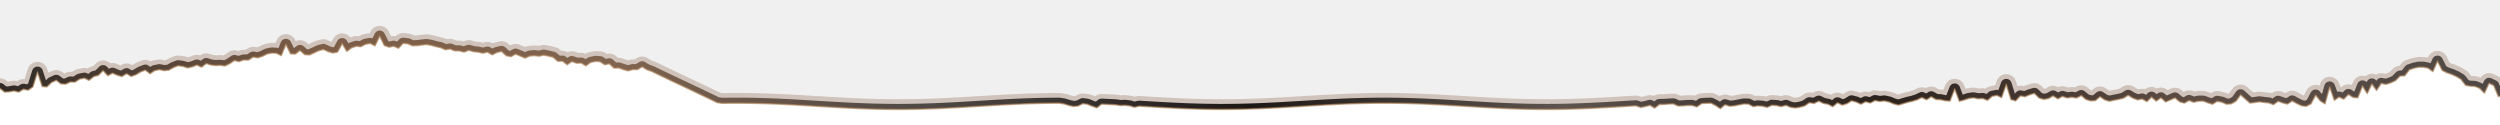
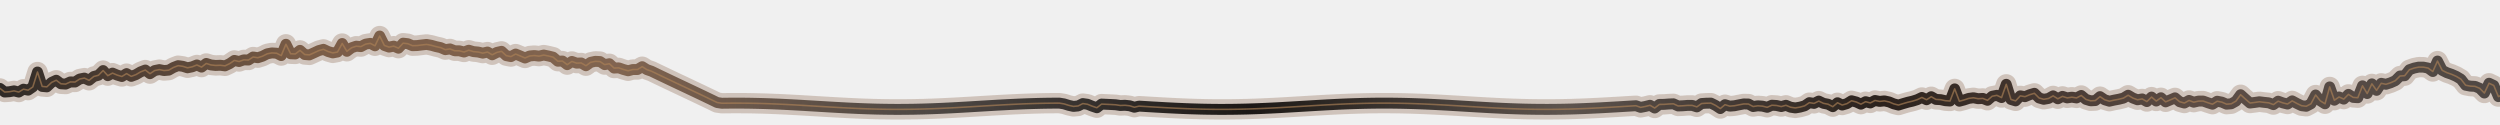
<svg xmlns="http://www.w3.org/2000/svg" viewBox="0 0 1600 80" preserveAspectRatio="none">
  <defs>
    <linearGradient id="char">
      <stop offset="0" stop-color="#171311" stop-opacity="0.88" />
      <stop offset="0.125" stop-color="#71513a" stop-opacity="0.90" />
      <stop offset="0.25" stop-color="#71513a" stop-opacity="0.83" />
      <stop offset="0.375" stop-color="#171311" stop-opacity="0.70" />
      <stop offset="0.5" stop-color="#171311" stop-opacity="0.97" />
      <stop offset="0.625" stop-color="#241b16" stop-opacity="0.66" />
      <stop offset="0.75" stop-color="#241b16" stop-opacity="0.96" />
      <stop offset="0.875" stop-color="#35231b" stop-opacity="0.74" />
      <stop offset="1" stop-color="#171311" stop-opacity="0.70" />
    </linearGradient>
    <path id="edge" d="M-12 59.02 L-9 57.52 L-6 58.62 L-3 56.51 L0 56.59 L3 58.91 L6 58.71 L9 58.15 L12 58.92 L15 57.08 L18 57.7 L21 55.64 L24 46.09 L27 55.32 L30 55.59 L33 52.75 L36 51.36 L39 53.63 L42 53.82 L45 52.44 L48 52.5 L51 50.58 L54 49.98 L57 51.4 L60 48.97 L63 48.16 L66 45.16 L69 48.43 L72 46.79 L75 48.07 L78 48.96 L81 47.11 L84 48.88 L87 47.76 L90 45.99 L93 44.82 L96 47.15 L99 45.15 L102 44.55 L105 45.15 L108 44.89 L111 43.19 L114 42.02 L117 42.44 L120 43.39 L123 42.77 L126 41.57 L129 42.95 L132 40.61 L135 41.56 L138 41.89 L141 41.77 L144 42.15 L147 40.72 L150 38.67 L153 39.37 L156 38.32 L159 38.42 L162 36.48 L165 36.94 L168 35.98 L171 34.45 L174 33.87 L177 34.05 L180 35.57 L183 28.34 L186 34.42 L189 34.53 L192 32.23 L195 34.89 L198 35.14 L201 33.78 L204 32.39 L207 31.58 L210 32.99 L213 33.86 L216 33.29 L219 27.85 L222 32.84 L225 30.57 L228 29.56 L231 29.83 L234 28.23 L237 27.75 L240 29.31 L243 23.06 L246 29.1 L249 30.15 L252 29.53 L255 30.85 L258 27.63 L261 27.98 L264 29.25 L267 29.15 L270 28.77 L273 28.43 L276 28.98 L279 29.82 L282 30.47 L285 31.78 L288 31.31 L291 32.49 L294 32.52 L297 33.3 L300 32.14 L303 33.03 L306 33.3 L309 34.01 L312 33.3 L315 35.07 L318 33.54 L321 32.85 L324 35.62 L327 36.22 L330 34.59 L333 35.82 L336 37.12 L339 35.83 L342 35.55 L345 35.93 L348 35.24 L351 35.84 L354 36.58 L357 39.17 L360 39.07 L363 41.38 L366 39.32 L369 40.41 L372 40.3 L375 42.07 L378 39.9 L381 39.25 L384 39.39 L387 41.36 L390 40.79 L393 43.56 L396 43.43 L399 44.47 L402 45.3 L405 44.49 L408 44.48 L411 42.68 L414 44.56 L417 45.6 L420 47.05 L423 48.49 L426 49.92 L429 51.35 L432 52.77 L435 54.19 L438 55.6 L441 57.02 L444 58.44 L447 59.86 L450 61.29 L453 62.73 L456 64.17 L459 65.63 L462 66.08 L465 66.04 L468 66.01 L471 66 L474 66.01 L477 66.03 L480 66.07 L483 66.13 L486 66.2 L489 66.28 L492 66.38 L495 66.5 L498 66.62 L501 66.76 L504 66.91 L507 67.07 L510 67.23 L513 67.4 L516 67.58 L519 67.76 L522 67.94 L525 68.12 L528 68.3 L531 68.48 L534 68.65 L537 68.82 L540 68.98 L543 69.14 L546 69.28 L549 69.42 L552 69.54 L555 69.65 L558 69.74 L561 69.83 L564 69.89 L567 69.94 L570 69.98 L573 70 L576 70 L579 69.98 L582 69.95 L585 69.91 L588 69.84 L591 69.77 L594 69.67 L597 69.57 L600 69.45 L603 69.32 L606 69.17 L609 69.02 L612 68.86 L615 68.69 L618 68.52 L621 68.34 L624 68.16 L627 67.98 L630 67.8 L633 67.62 L636 67.44 L639 67.27 L642 67.11 L645 66.95 L648 66.8 L651 66.66 L654 66.53 L657 66.41 L660 66.31 L663 66.22 L666 66.14 L669 66.08 L672 66.04 L675 66.01 L678 66 L681 66.49 L684 67.43 L687 68.1 L690 67.81 L693 66.29 L696 66.72 L699 67.95 L702 68.96 L705 66.61 L708 66.75 L711 66.89 L714 67.05 L717 67.51 L720 67.38 L723 67.7 L726 68.63 L729 67.92 L732 68.1 L735 68.28 L738 68.46 L741 68.63 L744 68.8 L747 68.97 L750 69.12 L753 69.27 L756 69.4 L759 69.53 L762 69.64 L765 69.73 L768 69.82 L771 69.89 L774 69.94 L777 69.98 L780 70 L783 70 L786 69.99 L789 69.96 L792 69.91 L795 69.85 L798 69.78 L801 69.68 L804 69.58 L807 69.46 L810 69.33 L813 69.19 L816 69.04 L819 68.88 L822 68.71 L825 68.54 L828 68.36 L831 68.18 L834 68 L837 67.82 L840 67.64 L843 67.46 L846 67.29 L849 67.12 L852 66.97 L855 66.81 L858 66.67 L861 66.54 L864 66.42 L867 66.32 L870 66.23 L873 66.15 L876 66.09 L879 66.04 L882 66.01 L885 66 L888 66 L891 66.02 L894 66.06 L897 66.11 L900 66.18 L903 66.26 L906 66.36 L909 66.47 L912 66.59 L915 66.73 L918 66.87 L921 67.03 L924 67.19 L927 67.36 L930 67.54 L933 67.71 L936 67.9 L939 68.08 L942 68.26 L945 68.44 L948 68.61 L951 68.78 L954 68.95 L957 69.1 L960 69.25 L963 69.39 L966 69.51 L969 69.62 L972 69.72 L975 69.81 L978 69.88 L981 69.93 L984 69.97 L987 69.99 L990 70 L993 69.99 L996 69.96 L999 69.92 L1002 69.86 L1005 69.79 L1008 69.7 L1011 69.59 L1014 69.48 L1017 69.35 L1020 69.21 L1023 69.06 L1026 68.9 L1029 68.73 L1032 68.56 L1035 68.39 L1038 68.21 L1041 68.02 L1044 67.84 L1047 67.66 L1050 68.72 L1053 68.14 L1056 67.38 L1059 69.13 L1062 66.83 L1065 66.79 L1068 66.56 L1071 66.44 L1074 67.82 L1077 67.7 L1080 67.46 L1083 67.46 L1086 68.4 L1089 66.26 L1092 66.06 L1095 66 L1098 67.49 L1101 69.48 L1104 67 L1107 67.93 L1110 67.69 L1113 67.09 L1116 66.52 L1119 66.58 L1122 68.18 L1125 67.72 L1128 67.94 L1131 68.68 L1134 67.34 L1137 67.52 L1140 68.2 L1143 67.38 L1146 68.62 L1149 69.07 L1152 68.56 L1155 67.73 L1158 65.69 L1161 66.17 L1164 64.69 L1167 66.13 L1170 66.7 L1173 68.27 L1176 65.76 L1179 67.23 L1182 66.35 L1185 64.49 L1188 65.27 L1191 66.67 L1194 65.08 L1197 65.89 L1200 64.31 L1203 64.9 L1206 64.56 L1209 65.23 L1212 66.47 L1215 67.24 L1218 66.31 L1221 65.44 L1224 64.75 L1227 63.81 L1230 62.38 L1233 63.83 L1236 61.9 L1239 63.62 L1242 63.78 L1245 64.44 L1248 64.65 L1251 56.89 L1254 64.78 L1257 63.98 L1260 62.97 L1263 62.57 L1266 63.17 L1269 62.99 L1272 64.19 L1275 61.59 L1278 61.01 L1281 62.44 L1284 53.97 L1287 63.65 L1290 64.56 L1293 61.34 L1296 61.87 L1299 60.62 L1302 59.72 L1305 62.69 L1308 63.55 L1311 63.03 L1314 61.35 L1317 63.22 L1320 61.67 L1323 62.65 L1326 62.19 L1329 62.68 L1332 61.1 L1335 63.61 L1338 64.52 L1341 64.36 L1344 61.84 L1347 63.86 L1350 64.77 L1353 64.09 L1356 63.53 L1359 62.79 L1362 60.95 L1365 62.73 L1368 63.86 L1371 63.31 L1374 64.99 L1377 62.13 L1380 64.66 L1383 62.56 L1386 65.19 L1389 63.92 L1392 62.62 L1395 65.12 L1398 65.95 L1401 64.28 L1404 65.41 L1407 64.7 L1410 64.66 L1413 65.74 L1416 66.69 L1419 64.79 L1422 65.37 L1425 66.68 L1428 66.42 L1431 64.74 L1434 60.62 L1437 63.34 L1440 65.95 L1443 65.57 L1446 65.13 L1449 65.51 L1452 65.82 L1455 66.95 L1458 64.76 L1461 65.84 L1464 66.59 L1467 64.56 L1470 66.2 L1473 67.65 L1476 68.02 L1479 66.43 L1482 60.8 L1485 64.53 L1488 66.42 L1491 55.63 L1494 64.13 L1497 62.07 L1500 63.43 L1503 60.4 L1506 62.32 L1509 62.54 L1512 54.93 L1515 59.86 L1518 53.68 L1521 57.82 L1524 53.33 L1527 53.95 L1530 52.98 L1533 51.63 L1536 48.65 L1539 48.45 L1542 44.63 L1545 43.57 L1548 42.95 L1551 42.97 L1554 43.57 L1557 45.77 L1560 39.08 L1563 45.01 L1566 46.51 L1569 47.54 L1572 48.87 L1575 50.66 L1578 54.54 L1581 55.12 L1584 55.27 L1587 56.51 L1590 59.54 L1593 53.28 L1596 54.7 L1599 61.84 L1602 60.39 L1605 61.04 L1608 63.66 L1611 62.19 L1612 88 H-12 Z" />
  </defs>
-   <use href="#edge" fill="#fff" stroke="#7c5134" stroke-opacity=".28" stroke-width="13" stroke-linejoin="round" />
-   <use href="#edge" fill="#fff" stroke="url(#char)" stroke-width="7" stroke-linejoin="round" />
-   <use href="#edge" fill="#fff" stroke="#ac8256" stroke-opacity=".65" stroke-width="1" stroke-linejoin="round" />
+   <use href="#edge" fill="none" stroke="#7c5134" stroke-opacity=".28" stroke-width="13" stroke-linejoin="round" />
+   <use href="#edge" fill="none" stroke="url(#char)" stroke-width="7" stroke-linejoin="round" />
+   <use href="#edge" fill="none" stroke="#ac8256" stroke-opacity=".65" stroke-width="1" stroke-linejoin="round" />
</svg>
